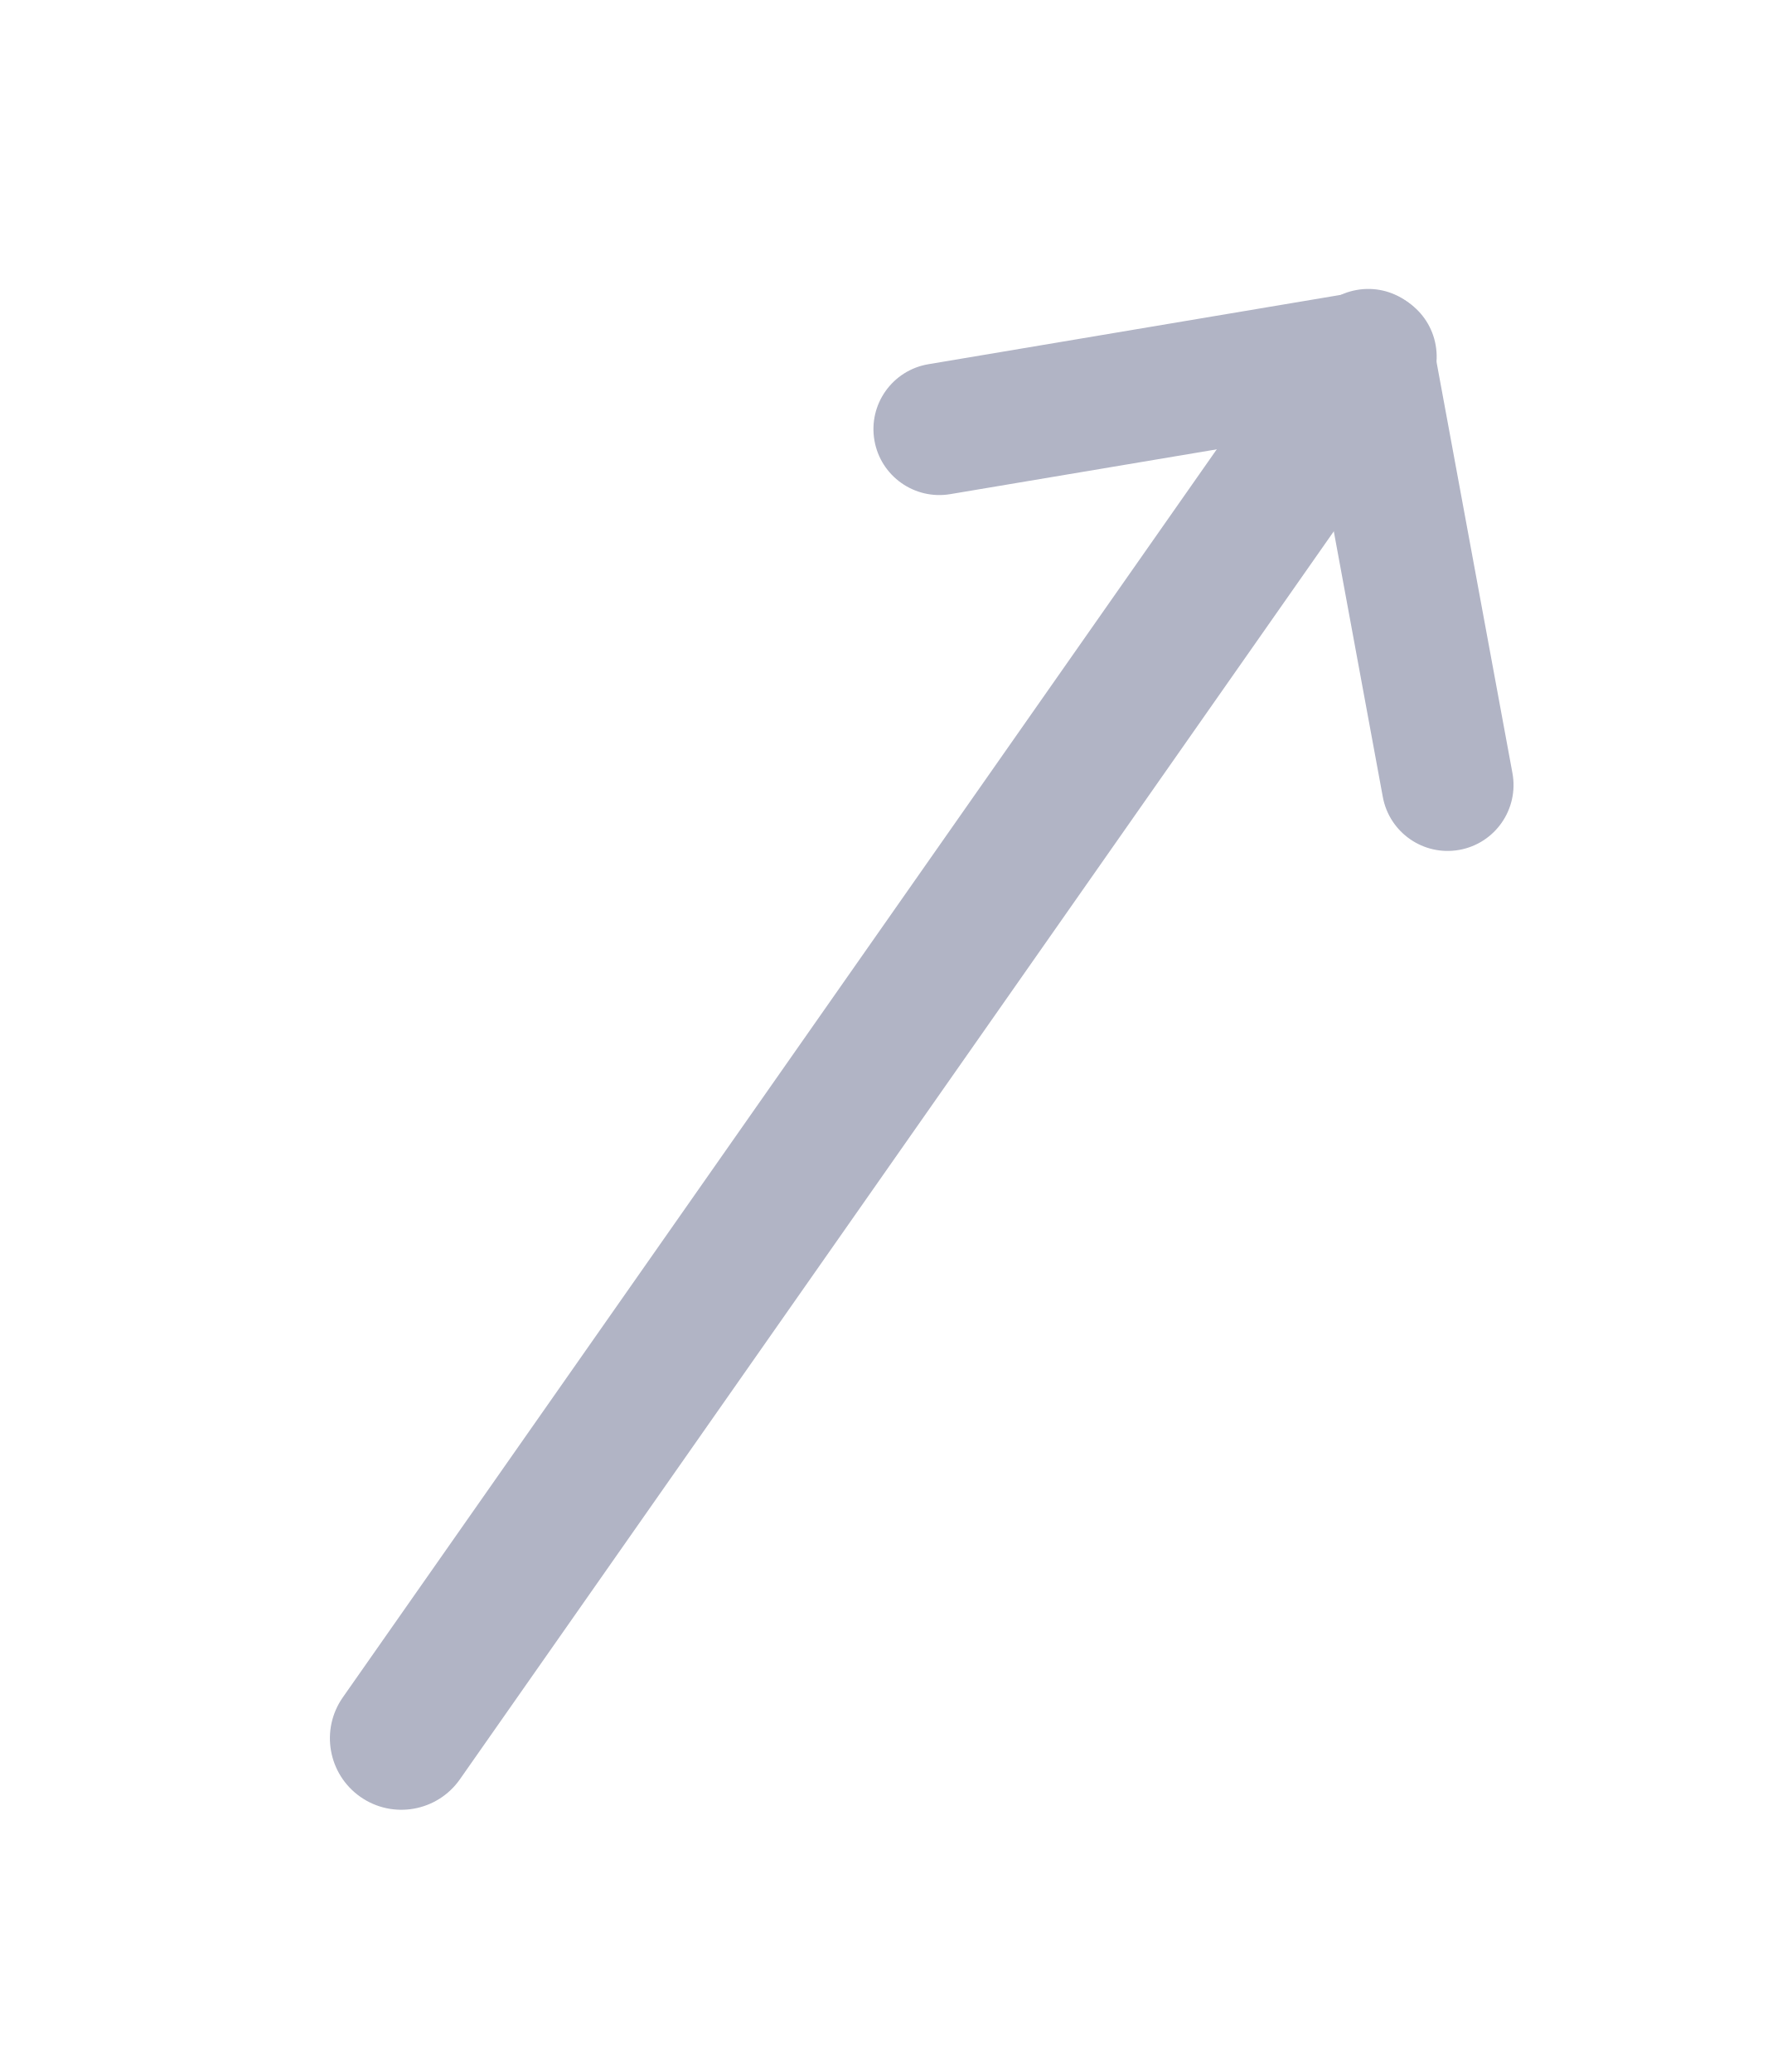
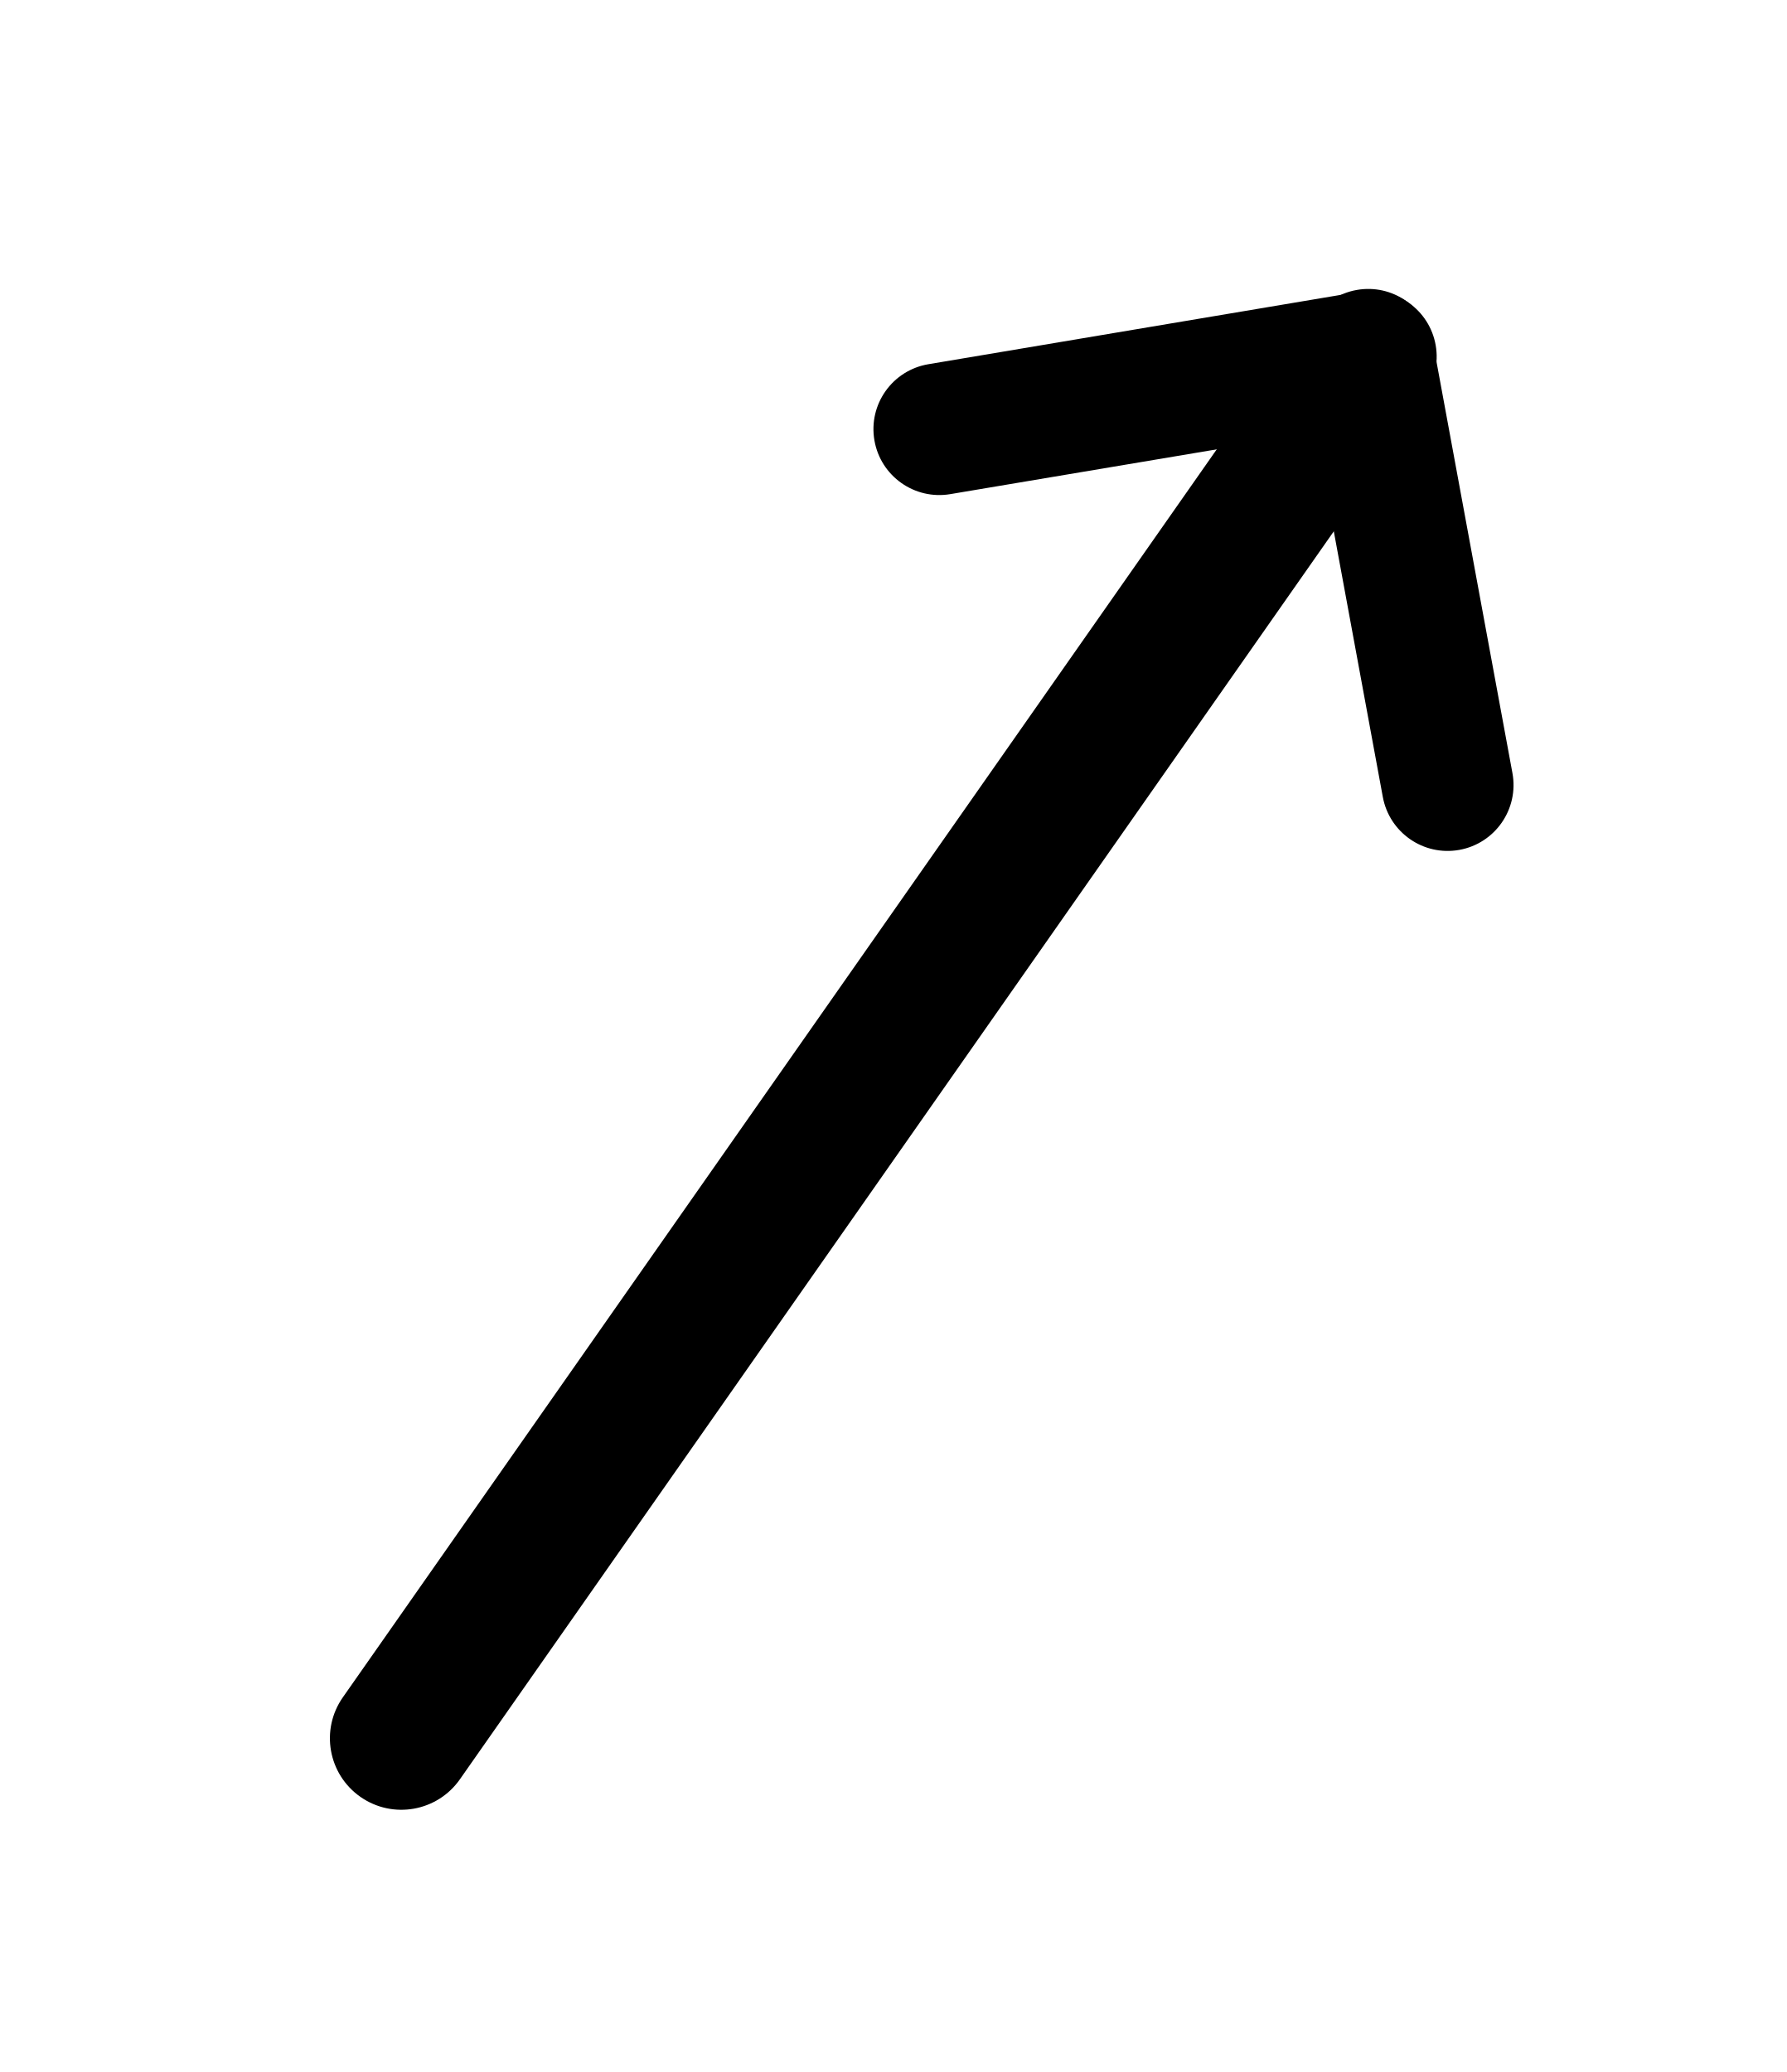
<svg xmlns="http://www.w3.org/2000/svg" width="50" height="58" viewBox="0 0 50 58" fill="none">
-   <rect x="8.449" y="49.151" width="50" height="4" rx="2" transform="rotate(-55 8.44873 49.1508)" fill="#B1B4C5" />
-   <path fill-rule="evenodd" clip-rule="evenodd" d="M24.476 12.33C24.3 11.322 24.978 10.364 25.987 10.195L38.064 8.164C39.064 7.996 40.012 8.667 40.186 9.666C40.362 10.674 39.684 11.632 38.675 11.802L26.599 13.832C25.599 14 24.65 13.329 24.476 12.33Z" fill="#B1B4C5" />
-   <path fill-rule="evenodd" clip-rule="evenodd" d="M40.844 23.791C39.845 23.969 38.891 23.307 38.706 22.31L36.484 10.267C36.298 9.261 36.967 8.296 37.974 8.117C38.972 7.939 39.927 8.6 40.111 9.598L42.334 21.64C42.519 22.646 41.851 23.611 40.844 23.791Z" fill="#B1B4C5" />
+   <rect x="8.449" y="49.151" width="50" height="4" rx="2" transform="rotate(-55 8.44873 49.1508)" fill="currentColor" />
+   <path fill-rule="evenodd" clip-rule="evenodd" d="M24.476 12.33C24.3 11.322 24.978 10.364 25.987 10.195L38.064 8.164C39.064 7.996 40.012 8.667 40.186 9.666C40.362 10.674 39.684 11.632 38.675 11.802L26.599 13.832C25.599 14 24.65 13.329 24.476 12.33Z" fill="currentColor" />
+   <path fill-rule="evenodd" clip-rule="evenodd" d="M40.844 23.791C39.845 23.969 38.891 23.307 38.706 22.31L36.484 10.267C36.298 9.261 36.967 8.296 37.974 8.117C38.972 7.939 39.927 8.6 40.111 9.598L42.334 21.64C42.519 22.646 41.851 23.611 40.844 23.791Z" fill="currentColor" />
</svg>
